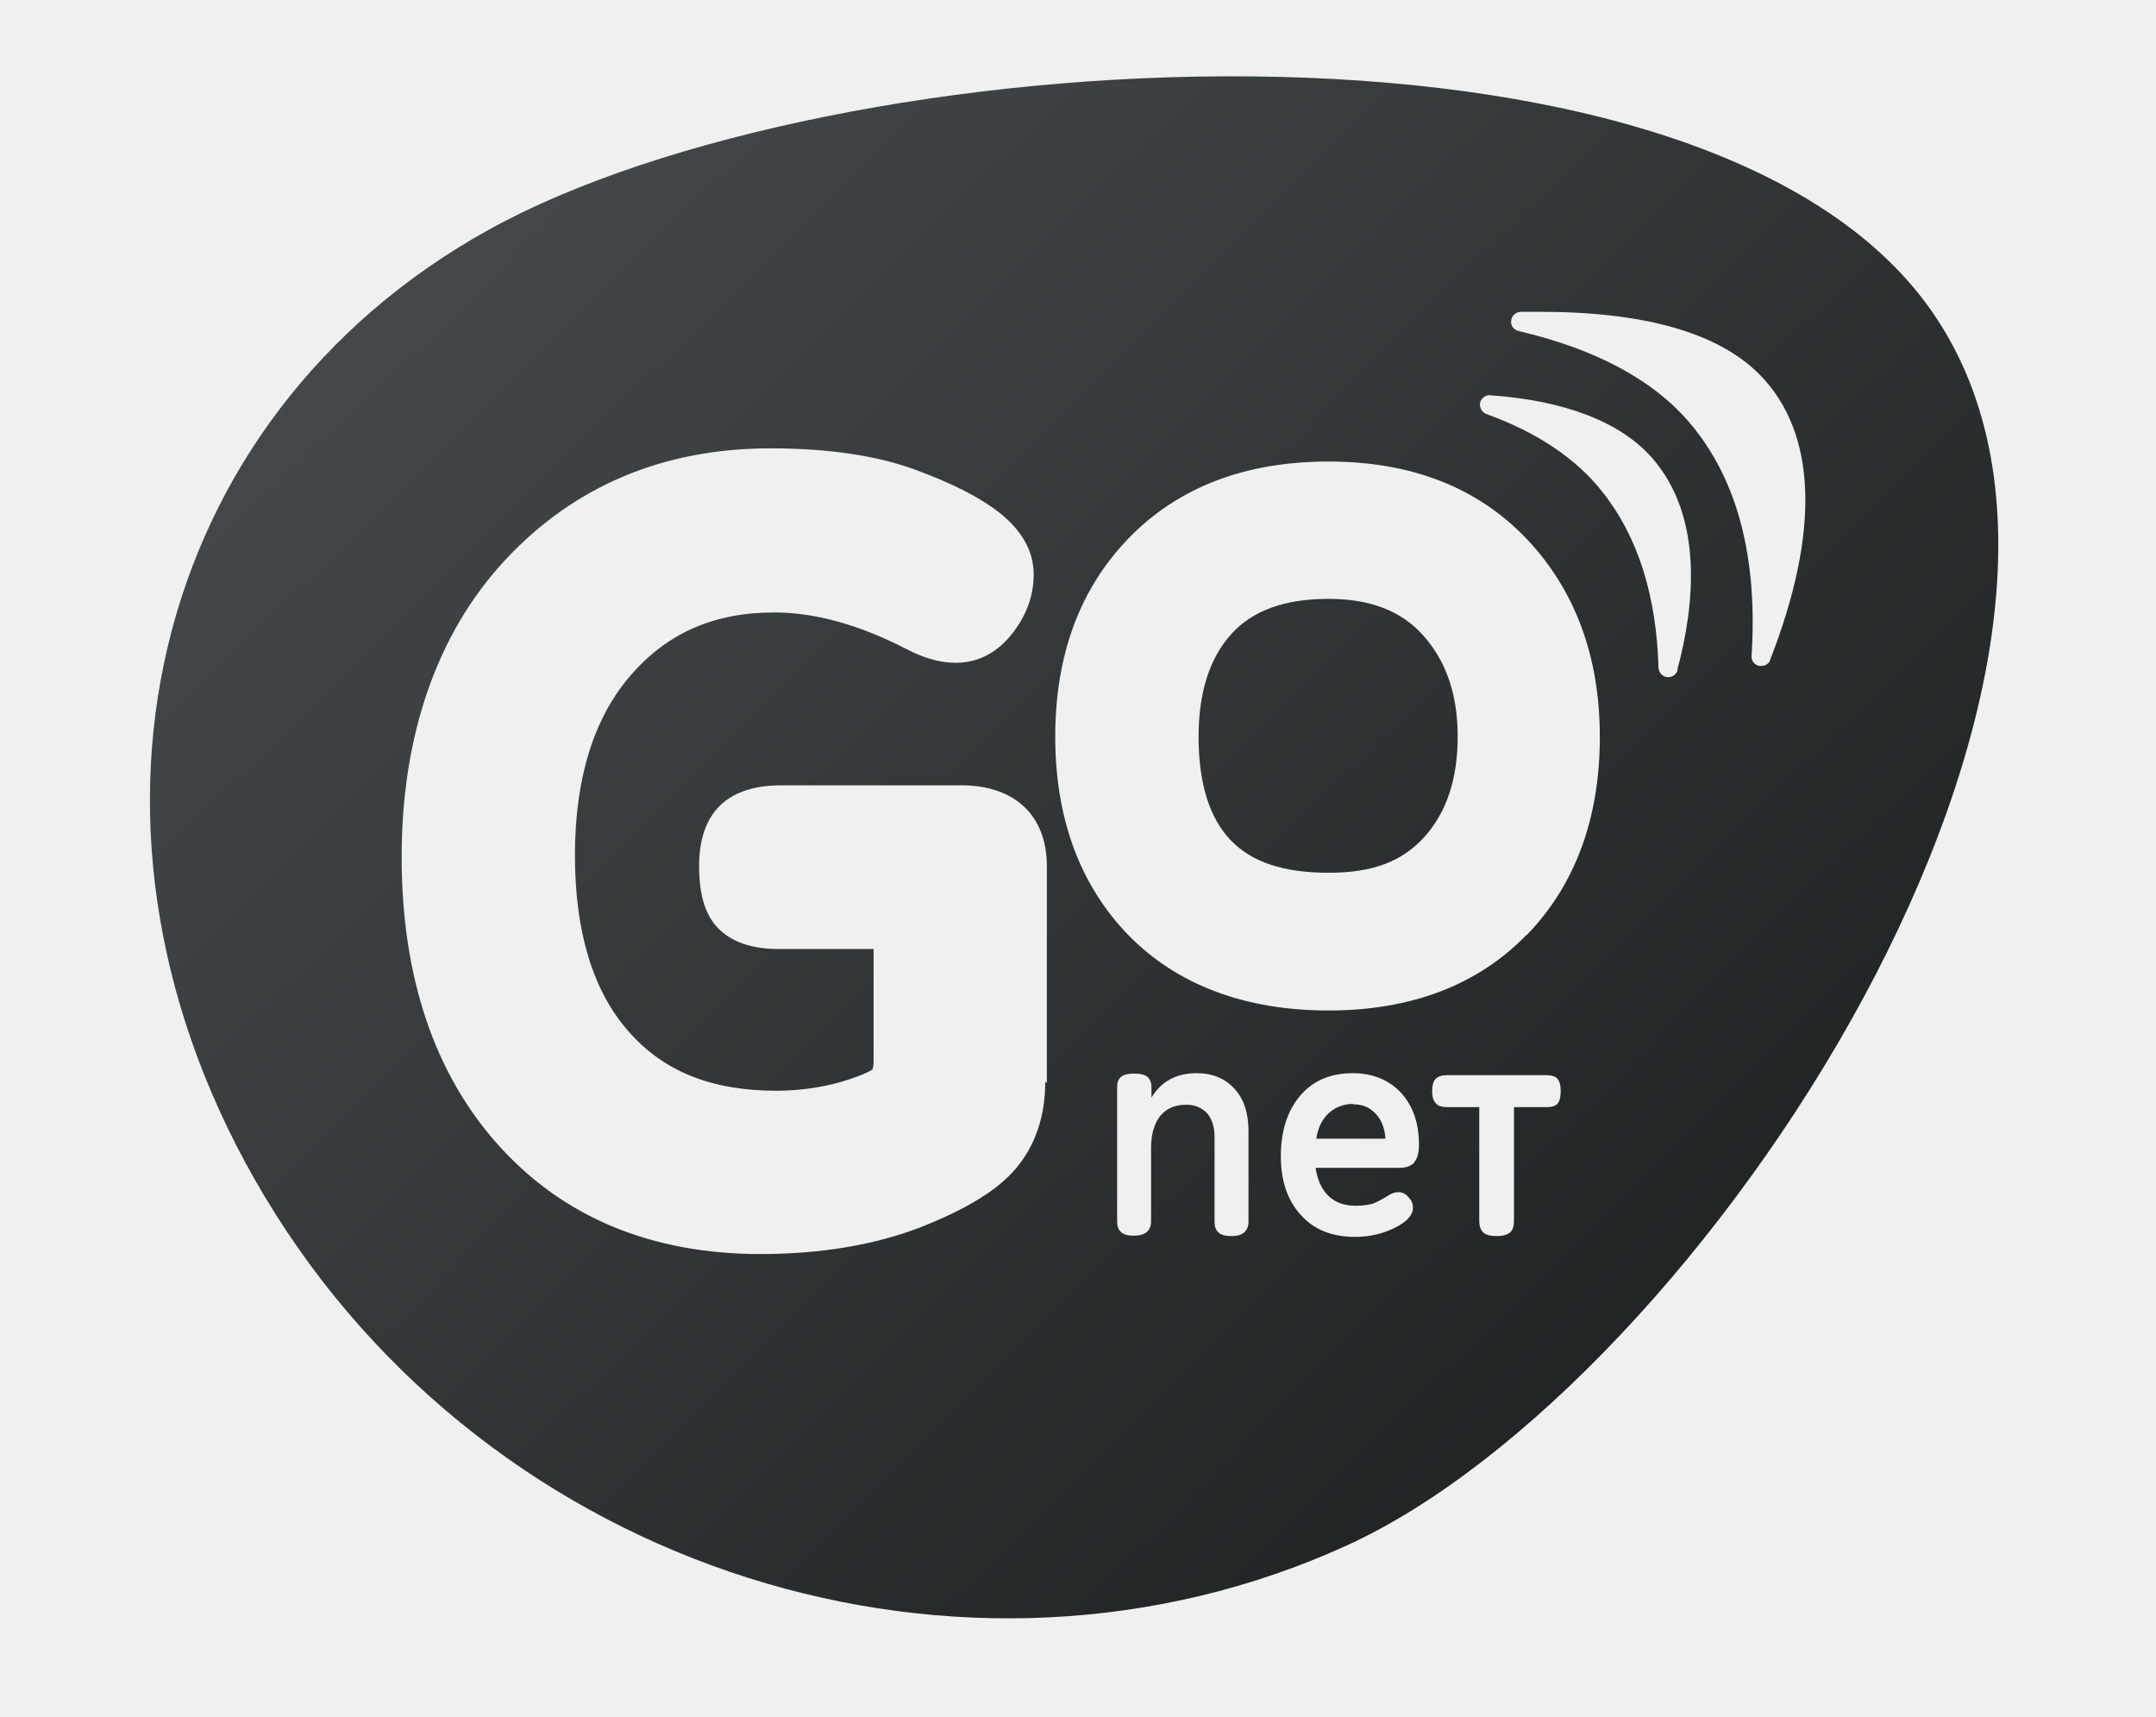
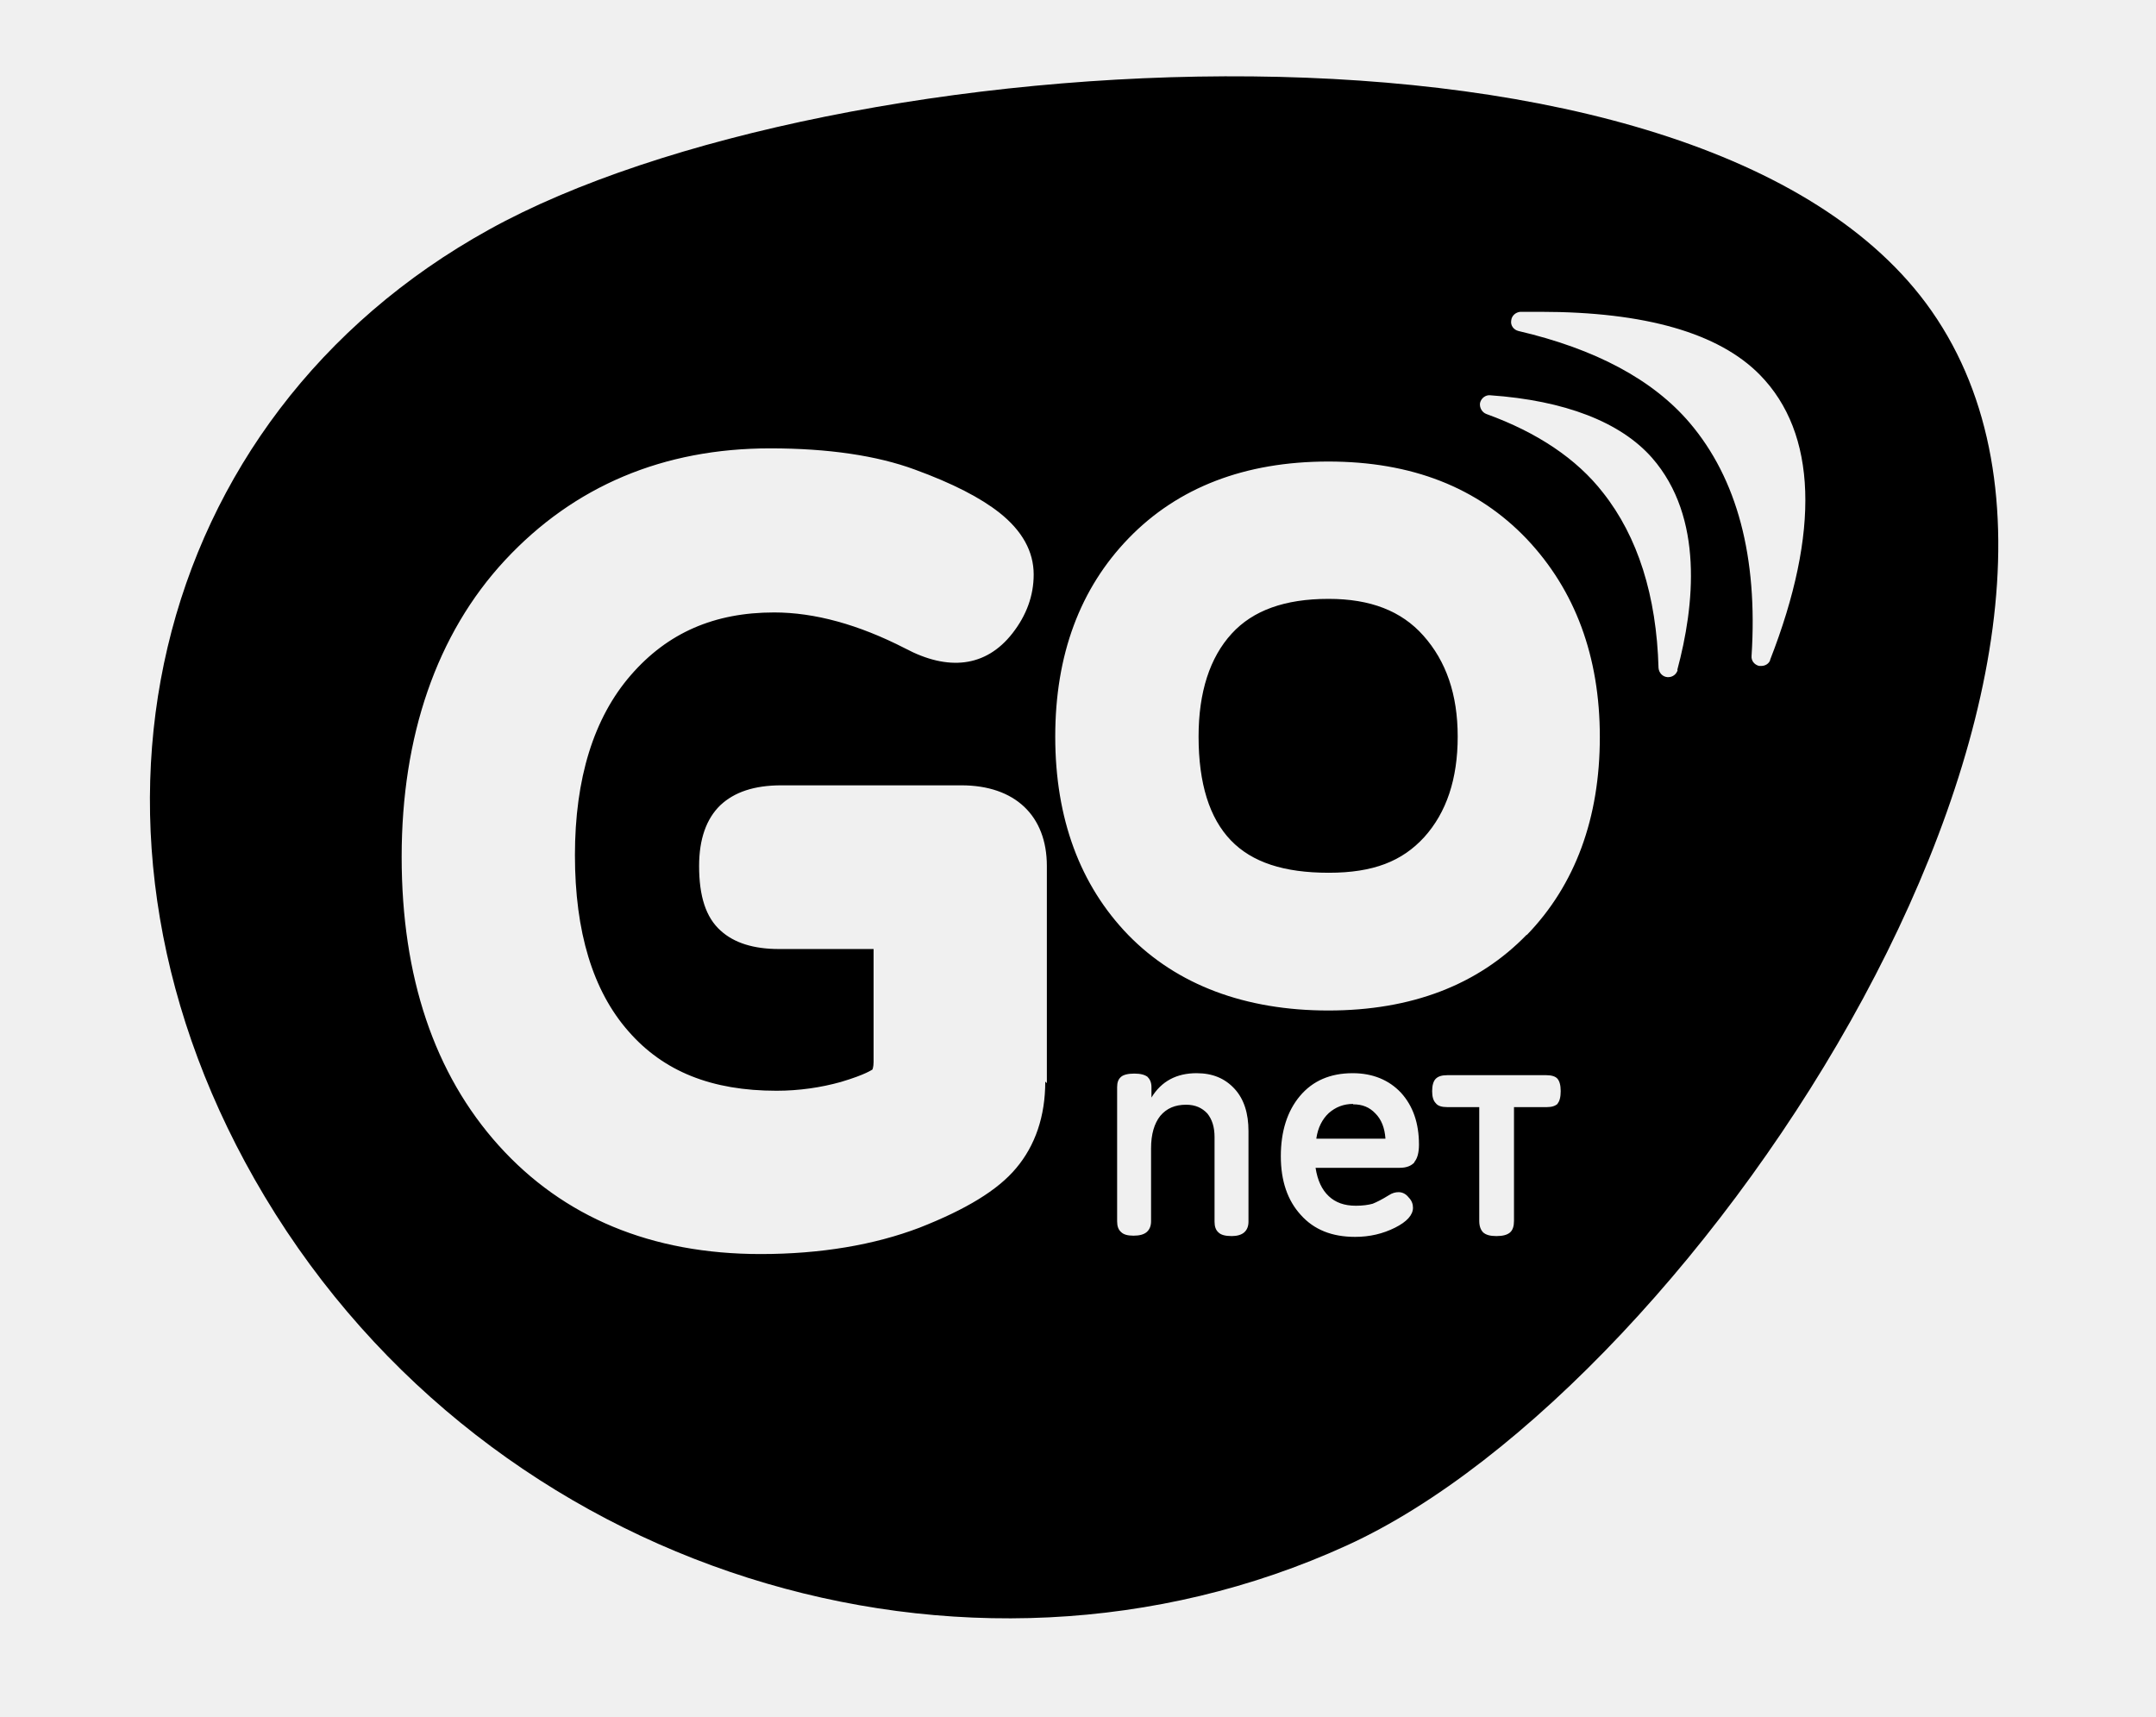
<svg xmlns="http://www.w3.org/2000/svg" id="Capa_1" data-name="Capa 1" viewBox="0 0 54 43">
  <defs>
    <style>
      .cls-1 {
        fill: #fff;
      }

      .cls-2 {
        fill: none;
      }

      .cls-3 {
-         fill: url(#Degradado_sin_nombre_4);
+         fill: currentColor;
      }

      .cls-4 {
        opacity: .15;
      }

      .cls-5 {
        clip-path: url(#clippath);
      }
    </style>
-     <linearGradient id="Degradado_sin_nombre_4" data-name="Degradado sin nombre 4" x1="10.28" y1="1.68" x2="46.9" y2="39" gradientUnits="userSpaceOnUse">
-       <stop offset="0" stop-color="#464b4d" />
-       <stop offset="1" stop-color="#1a1d1e" />
-     </linearGradient>
    <clipPath id="clippath">
      <rect class="cls-2" x="-572.6" y="-330.18" width="360" height="591.18" />
    </clipPath>
  </defs>
  <path class="cls-3" d="M35.64,15.92c-.55-.62-1.33-.92-2.37-.92-1.09,0-1.89.29-2.42.87h0c-.55.6-.83,1.47-.83,2.58,0,1.17.27,2.04.81,2.6.53.55,1.33.81,2.45.81s1.84-.29,2.39-.89c.56-.62.84-1.46.84-2.52s-.29-1.89-.86-2.53ZM35.64,15.92c-.55-.62-1.33-.92-2.37-.92-1.09,0-1.89.29-2.42.87h0c-.55.6-.83,1.47-.83,2.58,0,1.17.27,2.04.81,2.6.53.55,1.33.81,2.45.81s1.84-.29,2.39-.89c.56-.62.84-1.46.84-2.52s-.29-1.89-.86-2.53ZM35.64,15.92c-.55-.62-1.33-.92-2.37-.92-1.09,0-1.89.29-2.42.87h0c-.55.6-.83,1.47-.83,2.58,0,1.17.27,2.04.81,2.6.53.55,1.33.81,2.45.81s1.84-.29,2.39-.89c.56-.62.84-1.46.84-2.52s-.29-1.89-.86-2.53ZM35.64,15.92c-.55-.62-1.33-.92-2.37-.92-1.09,0-1.89.29-2.42.87h0c-.55.6-.83,1.47-.83,2.58,0,1.17.27,2.04.81,2.6.53.55,1.33.81,2.45.81s1.84-.29,2.39-.89c.56-.62.84-1.46.84-2.52s-.29-1.89-.86-2.53ZM34.45,27.89c-.15-.16-.33-.23-.56-.23-.24,0-.44.08-.61.23-.16.15-.27.36-.31.63h1.73c-.02-.26-.1-.47-.25-.62ZM35.64,15.92c-.55-.62-1.33-.92-2.37-.92-1.09,0-1.89.29-2.42.87h0c-.55.6-.83,1.47-.83,2.58,0,1.17.27,2.04.81,2.6.53.55,1.33.81,2.45.81s1.84-.29,2.39-.89c.56-.62.84-1.46.84-2.52s-.29-1.89-.86-2.53ZM35.64,15.92c-.55-.62-1.33-.92-2.37-.92-1.09,0-1.89.29-2.42.87h0c-.55.6-.83,1.47-.83,2.58,0,1.17.27,2.04.81,2.6.53.55,1.33.81,2.45.81s1.84-.29,2.39-.89c.56-.62.84-1.46.84-2.52s-.29-1.89-.86-2.53ZM34.45,27.89c-.15-.16-.33-.23-.56-.23-.24,0-.44.08-.61.23-.16.15-.27.36-.31.63h1.73c-.02-.26-.1-.47-.25-.62ZM48.38,7.79C42.64-.43,20.78,1.02,12.25,5.75,3.73,10.46,1.17,20.86,6.63,29.97c5.67,9.46,17.57,13.09,27.1,8.74,8.87-4.04,20.74-22.2,14.65-30.92ZM26.18,27.09c0,.87-.25,1.6-.73,2.17-.46.55-1.25,1.03-2.42,1.49-1.13.43-2.47.66-3.98.66-2.73,0-4.94-.92-6.56-2.72-1.61-1.79-2.43-4.22-2.43-7.23s.87-5.58,2.59-7.43c1.73-1.86,3.97-2.8,6.64-2.8,1.45,0,2.67.18,3.62.53.96.35,1.65.71,2.12,1.08.57.45.86.97.86,1.55,0,.53-.18,1.02-.53,1.47-.67.86-1.62.95-2.69.38-1.17-.6-2.27-.9-3.28-.9-1.5,0-2.67.51-3.59,1.57-.93,1.07-1.4,2.59-1.4,4.51s.45,3.4,1.34,4.41c.88,1.01,2.09,1.49,3.71,1.49.56,0,1.11-.08,1.61-.22.64-.19.78-.31.79-.31,0,0,.03-.06.03-.19v-2.83h-2.37c-.63,0-1.12-.15-1.46-.46-.37-.33-.54-.86-.54-1.62,0-.67.18-1.18.53-1.52.35-.33.85-.5,1.53-.5h4.51c1.34,0,2.14.76,2.14,2.02v5.44ZM31.27,30.6c0,.12-.04.21-.11.27s-.18.09-.31.09c-.16,0-.27-.03-.33-.09-.07-.06-.1-.15-.1-.27v-2.12c0-.25-.06-.44-.18-.59-.13-.14-.3-.22-.53-.22-.28,0-.49.09-.65.28-.15.19-.23.46-.23.81v1.83c0,.12-.04.21-.11.27-.07.06-.18.09-.33.09s-.25-.03-.31-.09c-.07-.06-.1-.15-.1-.27v-3.36c0-.12.03-.2.1-.26.06-.05.17-.08.33-.08s.26.03.33.08c.06.06.1.14.1.26v.26c.25-.41.63-.61,1.13-.61.4,0,.71.13.95.39.24.26.35.62.35,1.06v2.26ZM35.43,29.11c-.08.09-.2.14-.37.14h-2.11c.05.32.16.55.33.71.17.16.39.24.68.24.17,0,.31-.02.42-.05.1-.04.24-.11.4-.21.09-.06.17-.08.25-.08.09,0,.18.04.25.13.08.08.11.17.11.26,0,.18-.15.35-.45.5-.3.15-.63.23-1,.23-.58,0-1.03-.18-1.36-.55-.33-.36-.5-.85-.5-1.47s.16-1.13.48-1.51c.32-.38.76-.57,1.32-.57.5,0,.91.17,1.21.49.3.33.45.76.45,1.3,0,.2-.04.35-.12.44ZM39.02,27.64c-.06.06-.15.09-.28.09h-.82v2.85c0,.13-.03.23-.1.29s-.18.09-.34.09-.26-.03-.33-.09c-.06-.06-.1-.15-.1-.29v-2.85h-.8c-.14,0-.24-.03-.29-.1-.06-.06-.09-.16-.09-.3,0-.14.03-.25.09-.31.06-.06.15-.09.29-.09h2.48c.13,0,.23.03.28.09.05.06.08.16.08.31s-.03.26-.08.31ZM38.24,23.41c-1.22,1.26-2.89,1.9-4.97,1.9s-3.79-.64-5.01-1.89c-1.21-1.25-1.83-2.92-1.83-4.97s.62-3.71,1.84-4.97c1.23-1.27,2.91-1.92,5-1.92s3.74.65,4.97,1.94c1.21,1.28,1.83,2.94,1.83,4.96s-.61,3.7-1.83,4.96ZM42.02,16.78c-.03.11-.13.18-.23.18,0,0-.02,0-.03,0-.12-.01-.21-.11-.22-.23-.05-1.81-.52-3.29-1.39-4.39-.66-.85-1.65-1.51-2.92-1.97-.11-.04-.18-.16-.16-.28.03-.12.14-.2.25-.19,1.87.13,3.27.67,4.06,1.57,1.3,1.49,1.06,3.71.63,5.31ZM44.34,16.53c-.04.1-.13.15-.23.15-.02,0-.04,0-.05,0-.12-.03-.2-.13-.19-.25.16-2.48-.36-4.44-1.55-5.84-.92-1.08-2.36-1.85-4.29-2.3-.12-.03-.2-.14-.18-.26.01-.12.11-.21.23-.22.17,0,.34,0,.5,0,2.62,0,4.47.53,5.5,1.58,1.43,1.46,1.51,3.93.25,7.15ZM33.27,15c-1.09,0-1.89.29-2.42.87h0c-.55.6-.83,1.47-.83,2.58,0,1.17.27,2.04.81,2.6.53.55,1.33.81,2.45.81s1.84-.29,2.39-.89c.56-.62.84-1.46.84-2.52s-.29-1.89-.86-2.53c-.55-.62-1.33-.92-2.37-.92ZM33.89,27.65c-.24,0-.44.08-.61.23-.16.15-.27.36-.31.63h1.73c-.02-.26-.1-.47-.25-.62-.15-.16-.33-.23-.56-.23ZM35.64,15.92c-.55-.62-1.33-.92-2.37-.92-1.09,0-1.89.29-2.42.87h0c-.55.6-.83,1.47-.83,2.58,0,1.17.27,2.04.81,2.6.53.55,1.33.81,2.45.81s1.84-.29,2.39-.89c.56-.62.84-1.46.84-2.52s-.29-1.89-.86-2.53ZM35.64,15.92c-.55-.62-1.33-.92-2.37-.92-1.09,0-1.89.29-2.42.87h0c-.55.6-.83,1.47-.83,2.58,0,1.17.27,2.04.81,2.6.53.55,1.33.81,2.45.81s1.84-.29,2.39-.89c.56-.62.84-1.46.84-2.52s-.29-1.89-.86-2.53ZM35.64,15.92c-.55-.62-1.33-.92-2.37-.92-1.09,0-1.89.29-2.42.87h0c-.55.6-.83,1.47-.83,2.58,0,1.17.27,2.04.81,2.6.53.55,1.33.81,2.45.81s1.84-.29,2.39-.89c.56-.62.84-1.46.84-2.52s-.29-1.89-.86-2.53ZM35.64,15.92c-.55-.62-1.33-.92-2.37-.92-1.09,0-1.89.29-2.42.87h0c-.55.6-.83,1.47-.83,2.58,0,1.17.27,2.04.81,2.6.53.55,1.33.81,2.45.81s1.84-.29,2.39-.89c.56-.62.84-1.46.84-2.52s-.29-1.89-.86-2.53Z" />
  <g class="cls-5">
    <g class="cls-4">
      <path class="cls-1" d="M-283.44-260.37h0c-63.85,86.79-122.08,90.81-179.66,46.42-.66-.53-1.33-1.05-2.01-1.56,0,0,0,0-.01-.01h0c-4.38-3.26-9.25-6.03-14.54-8.18-33.73-13.73-72.21,2.48-85.94,36.21-10.11,24.84-3.98,52.26,13.43,70.47h0c37.66,43.62,74.69,111.79-29.64,199.39h0c-20.02,14.66-36.36,34.87-46.4,59.54-28.88,70.95,5.22,151.87,76.17,180.75,70.95,28.88,151.87-5.22,180.75-76.17,24.83-60.99,3.11-129.35-48.54-165.68h0c-49.99-36.64-73.54-83.49-71.96-116.7,1.48-31.01,16.35-61.73,32.02-78.29,1.14-1.06,2.25-2.16,3.33-3.3,0,0,.01-.01.02-.02,16.83-15.51,90.59-68.06,175.82,46.04h0c17.1,23.16,40.59,42.06,69.21,53.71C-128.46,16-33.87-23.85-.11-106.78c33.76-82.92-6.1-177.51-89.02-211.27-71.65-29.17-152-3.37-194.3,57.68Z" />
    </g>
  </g>
</svg>
